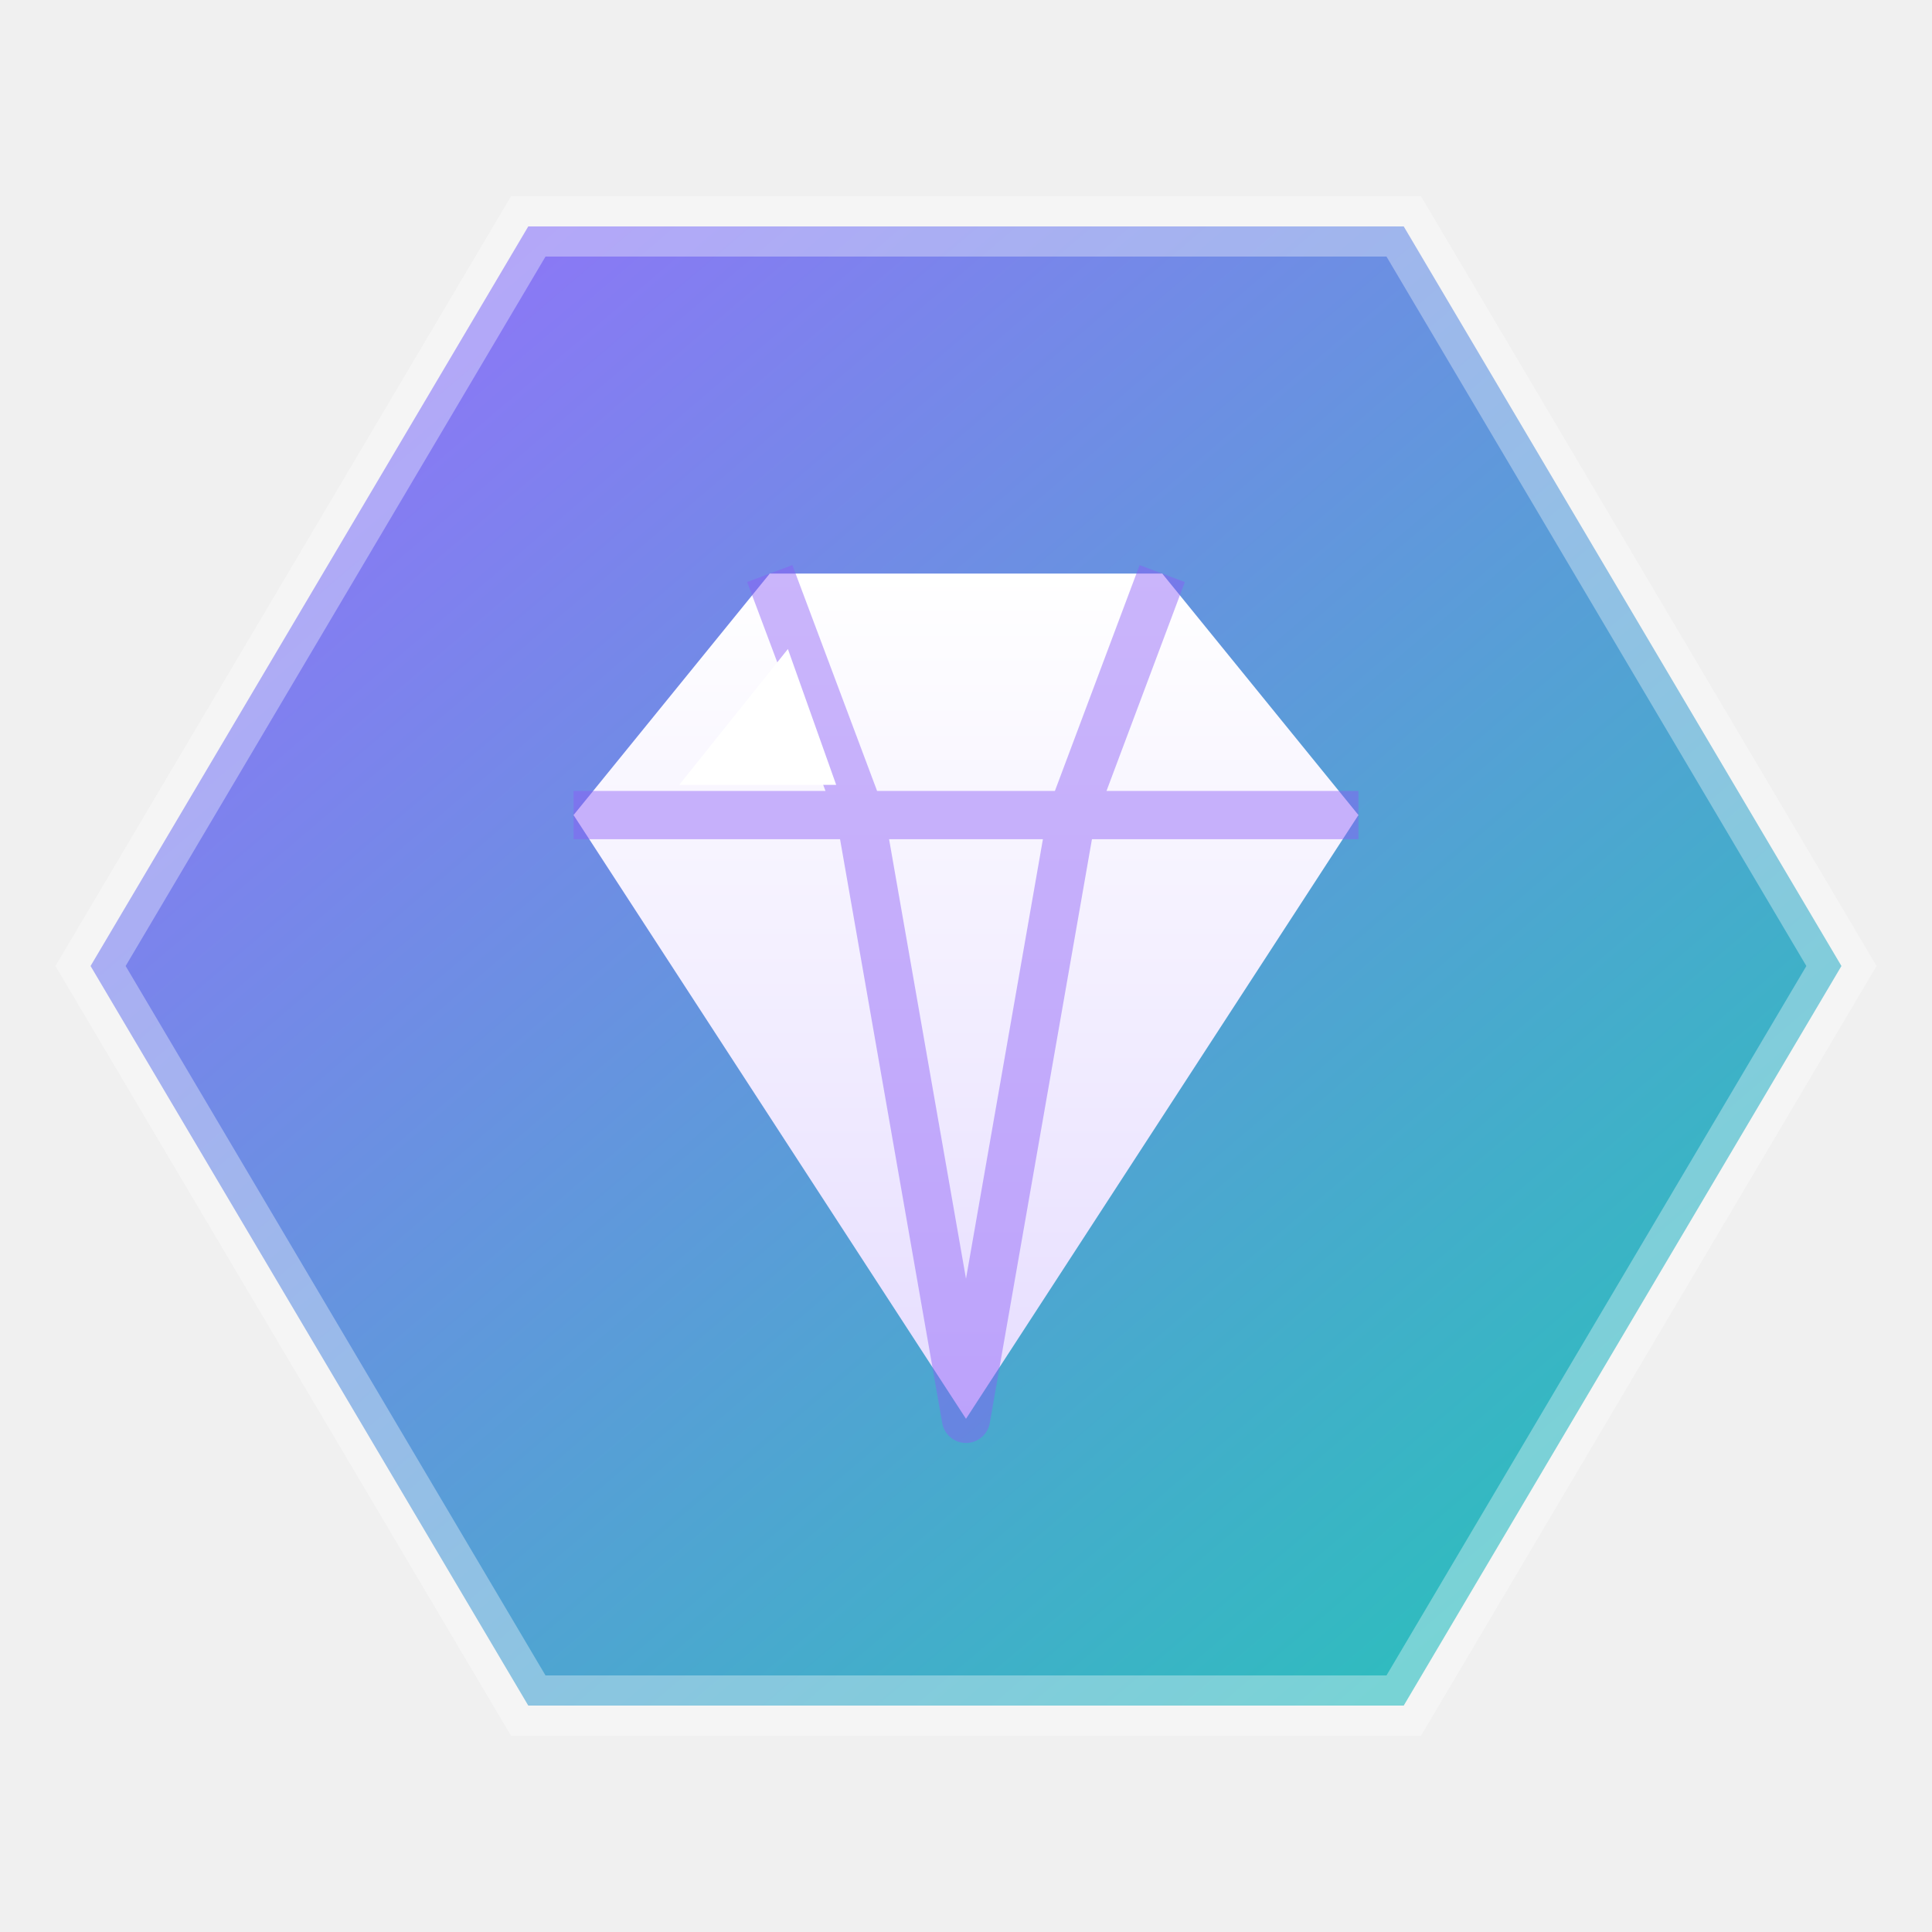
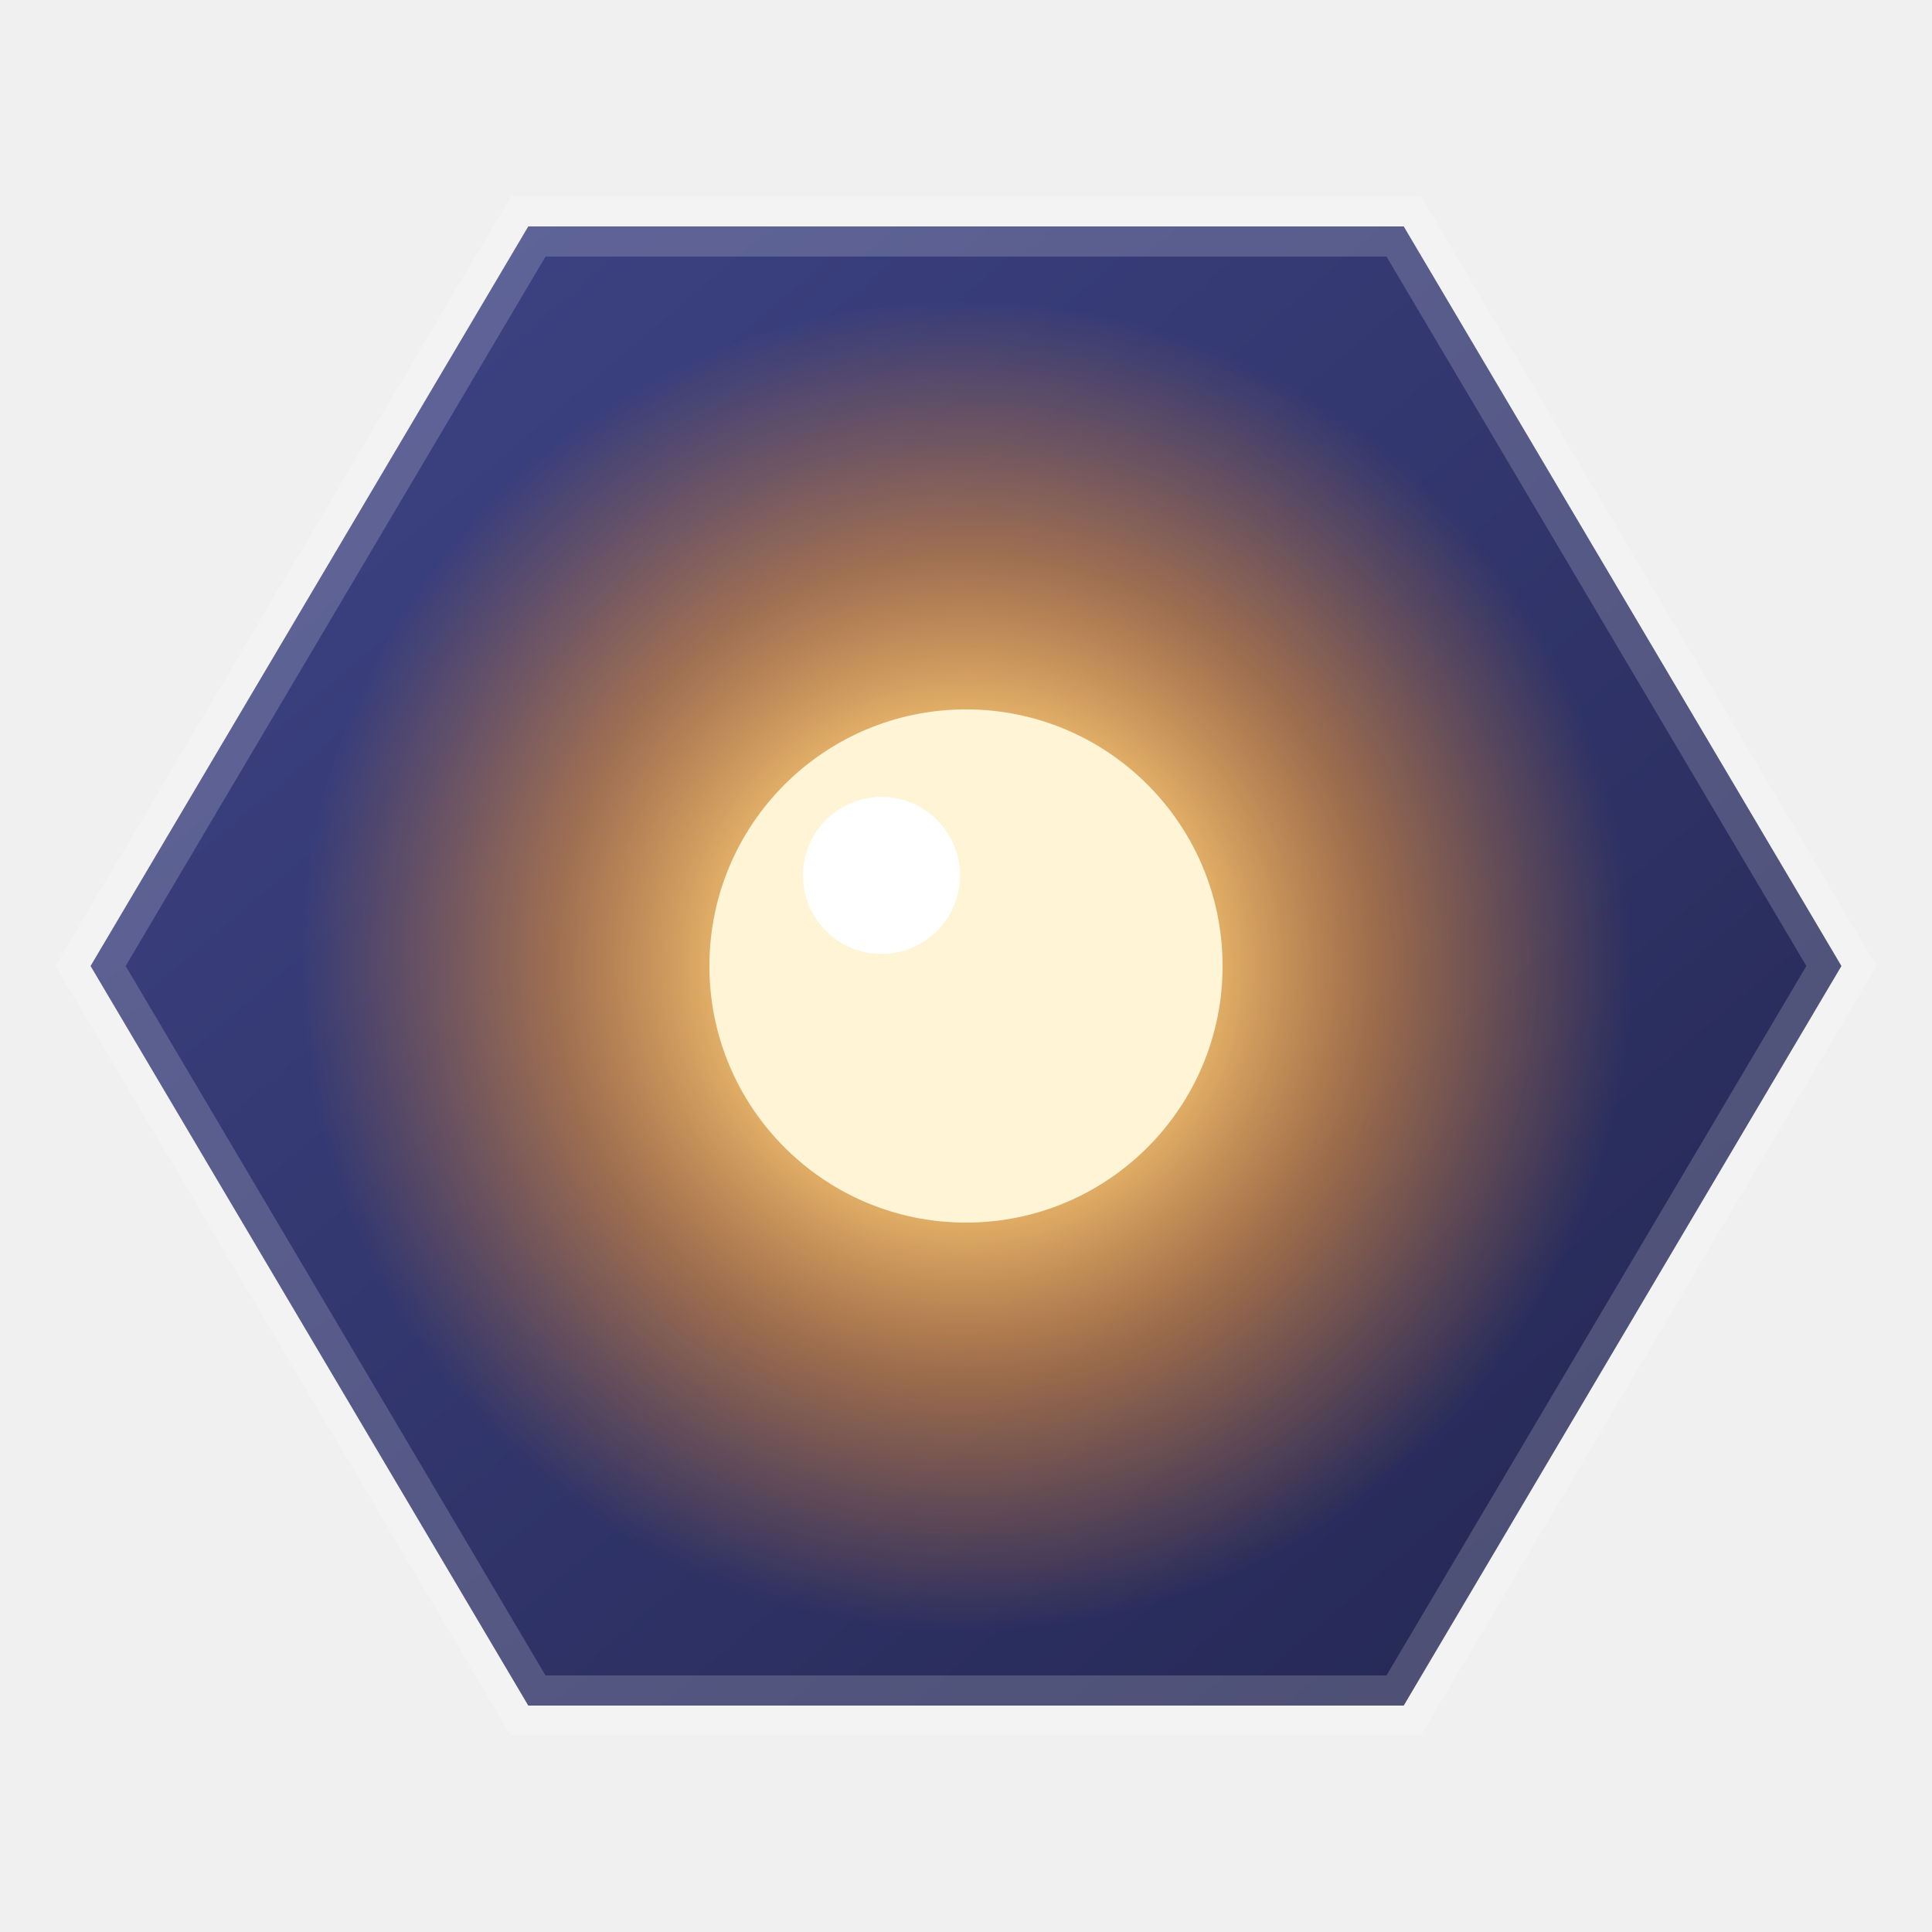
<svg xmlns="http://www.w3.org/2000/svg" viewBox="0 0 64 64">
  <defs>
    <linearGradient id="a" x1="0" y1="0" x2="1" y2="1">
-       <stop offset="0" stop-color="#9b6cff" />
-       <stop offset="1" stop-color="#1fc8b5" />
+       <stop offset="0" stop-color="#3f4588" />
+       <stop offset="1" stop-color="#232650" />
    </linearGradient>
-     <linearGradient id="b" x1="0" y1="0" x2="0" y2="1">
-       <stop offset="0" stop-color="#fff" />
-       <stop offset="1" stop-color="#e6ddff" />
-     </linearGradient>
+     <radialGradient id="b" cx=".5" cy=".5" r=".5">
+       <stop offset="0" stop-color="#fff6dc" />
+       <stop offset=".28" stop-color="#ffd27a" />
+       <stop offset=".62" stop-color="#f59a37" stop-opacity=".55" />
+       <stop offset="1" stop-color="#f08a2e" stop-opacity="0" />
+     </radialGradient>
  </defs>
  <path d="M17.5 7.5h29l14.5 24.5-14.5 24.5h-29L3 32z" fill="url(#a)" />
-   <path d="M17.5 7.5h29l14.5 24.5-14.5 24.5h-29L3 32z" fill="none" stroke="#fff" stroke-opacity=".35" stroke-width="2" />
-   <path d="M19 27l6.5-8h13L45 27 32 47z" fill="url(#b)" />
-   <path d="M19 27h26M25.5 19l3 8L32 47l3.5-20 3-8" fill="none" stroke="#8b5cf6" stroke-opacity=".45" stroke-width="1.6" stroke-linejoin="round" />
-   <path d="M22.5 26l3.6-4.5 1.6 4.5z" fill="#fff" />
+   <path d="M17.5 7.5h29l14.5 24.5-14.5 24.5h-29L3 32z" fill="none" stroke="#fff" stroke-opacity=".18" stroke-width="2" />
+   <circle cx="32" cy="32" r="22" fill="url(#b)" />
+   <circle cx="32" cy="32" r="8.5" fill="#fff4d6" />
+   <circle cx="29.2" cy="29" r="2.6" fill="#fff" />
</svg>
